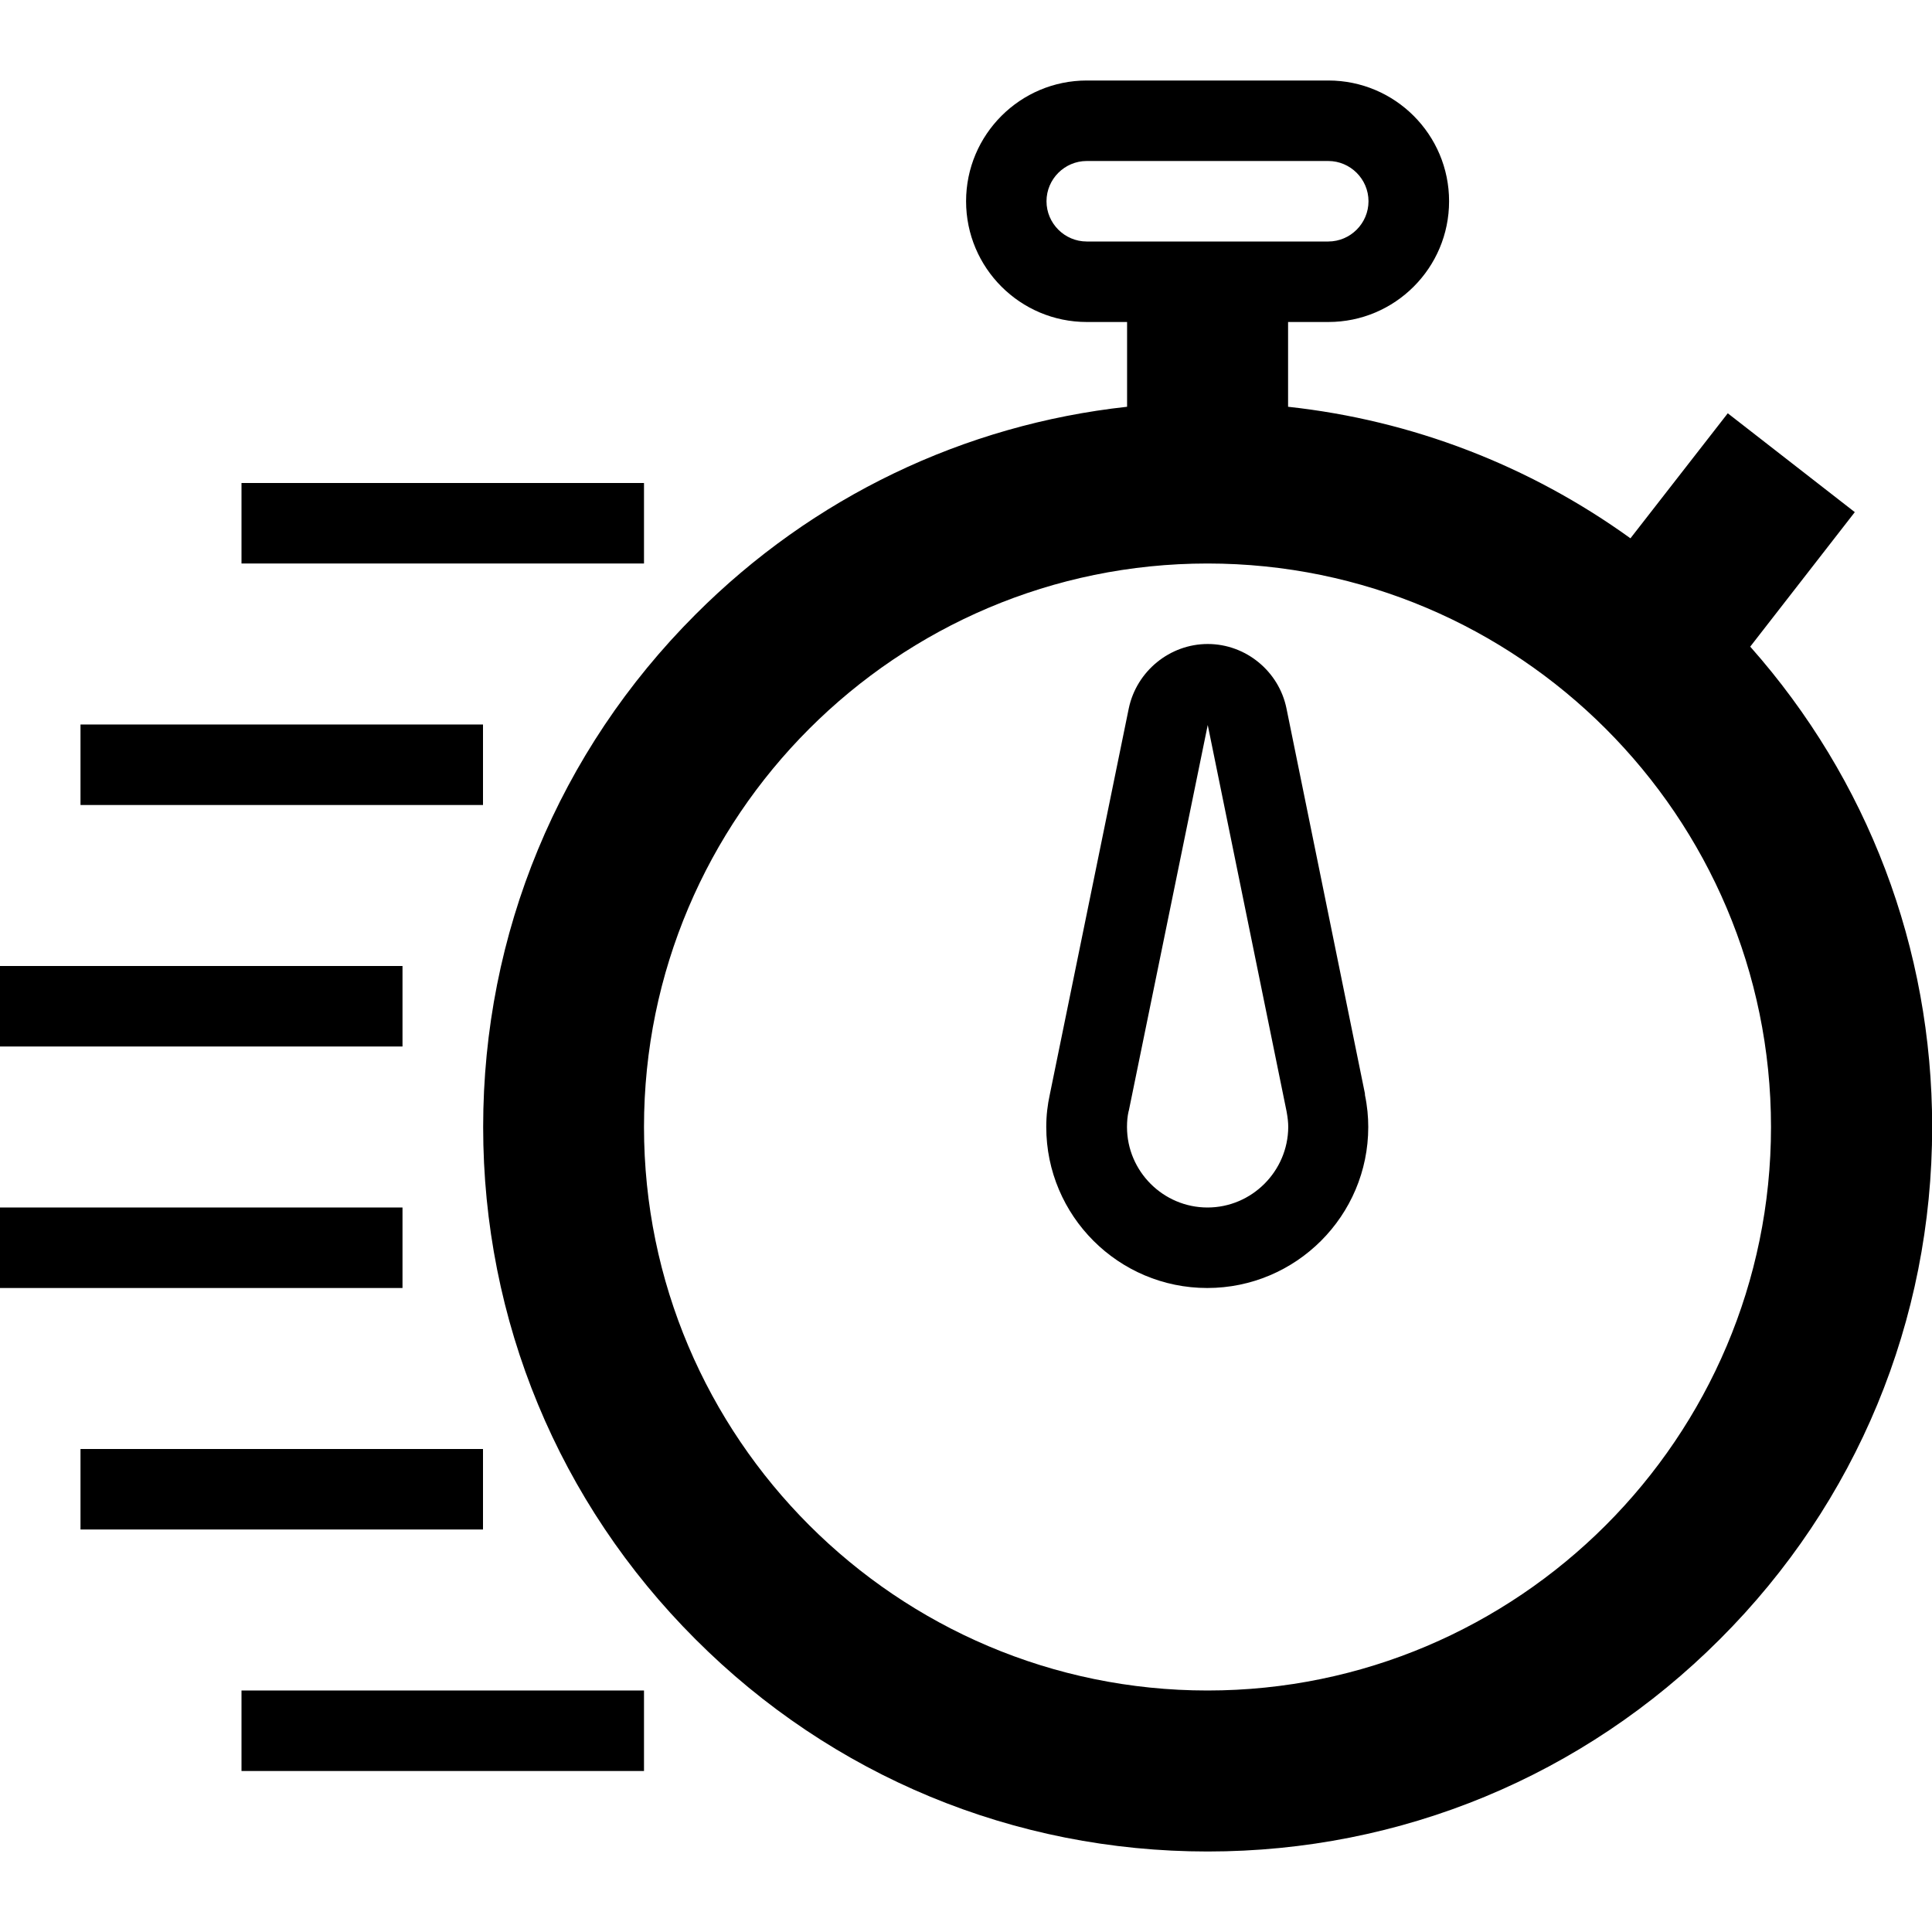
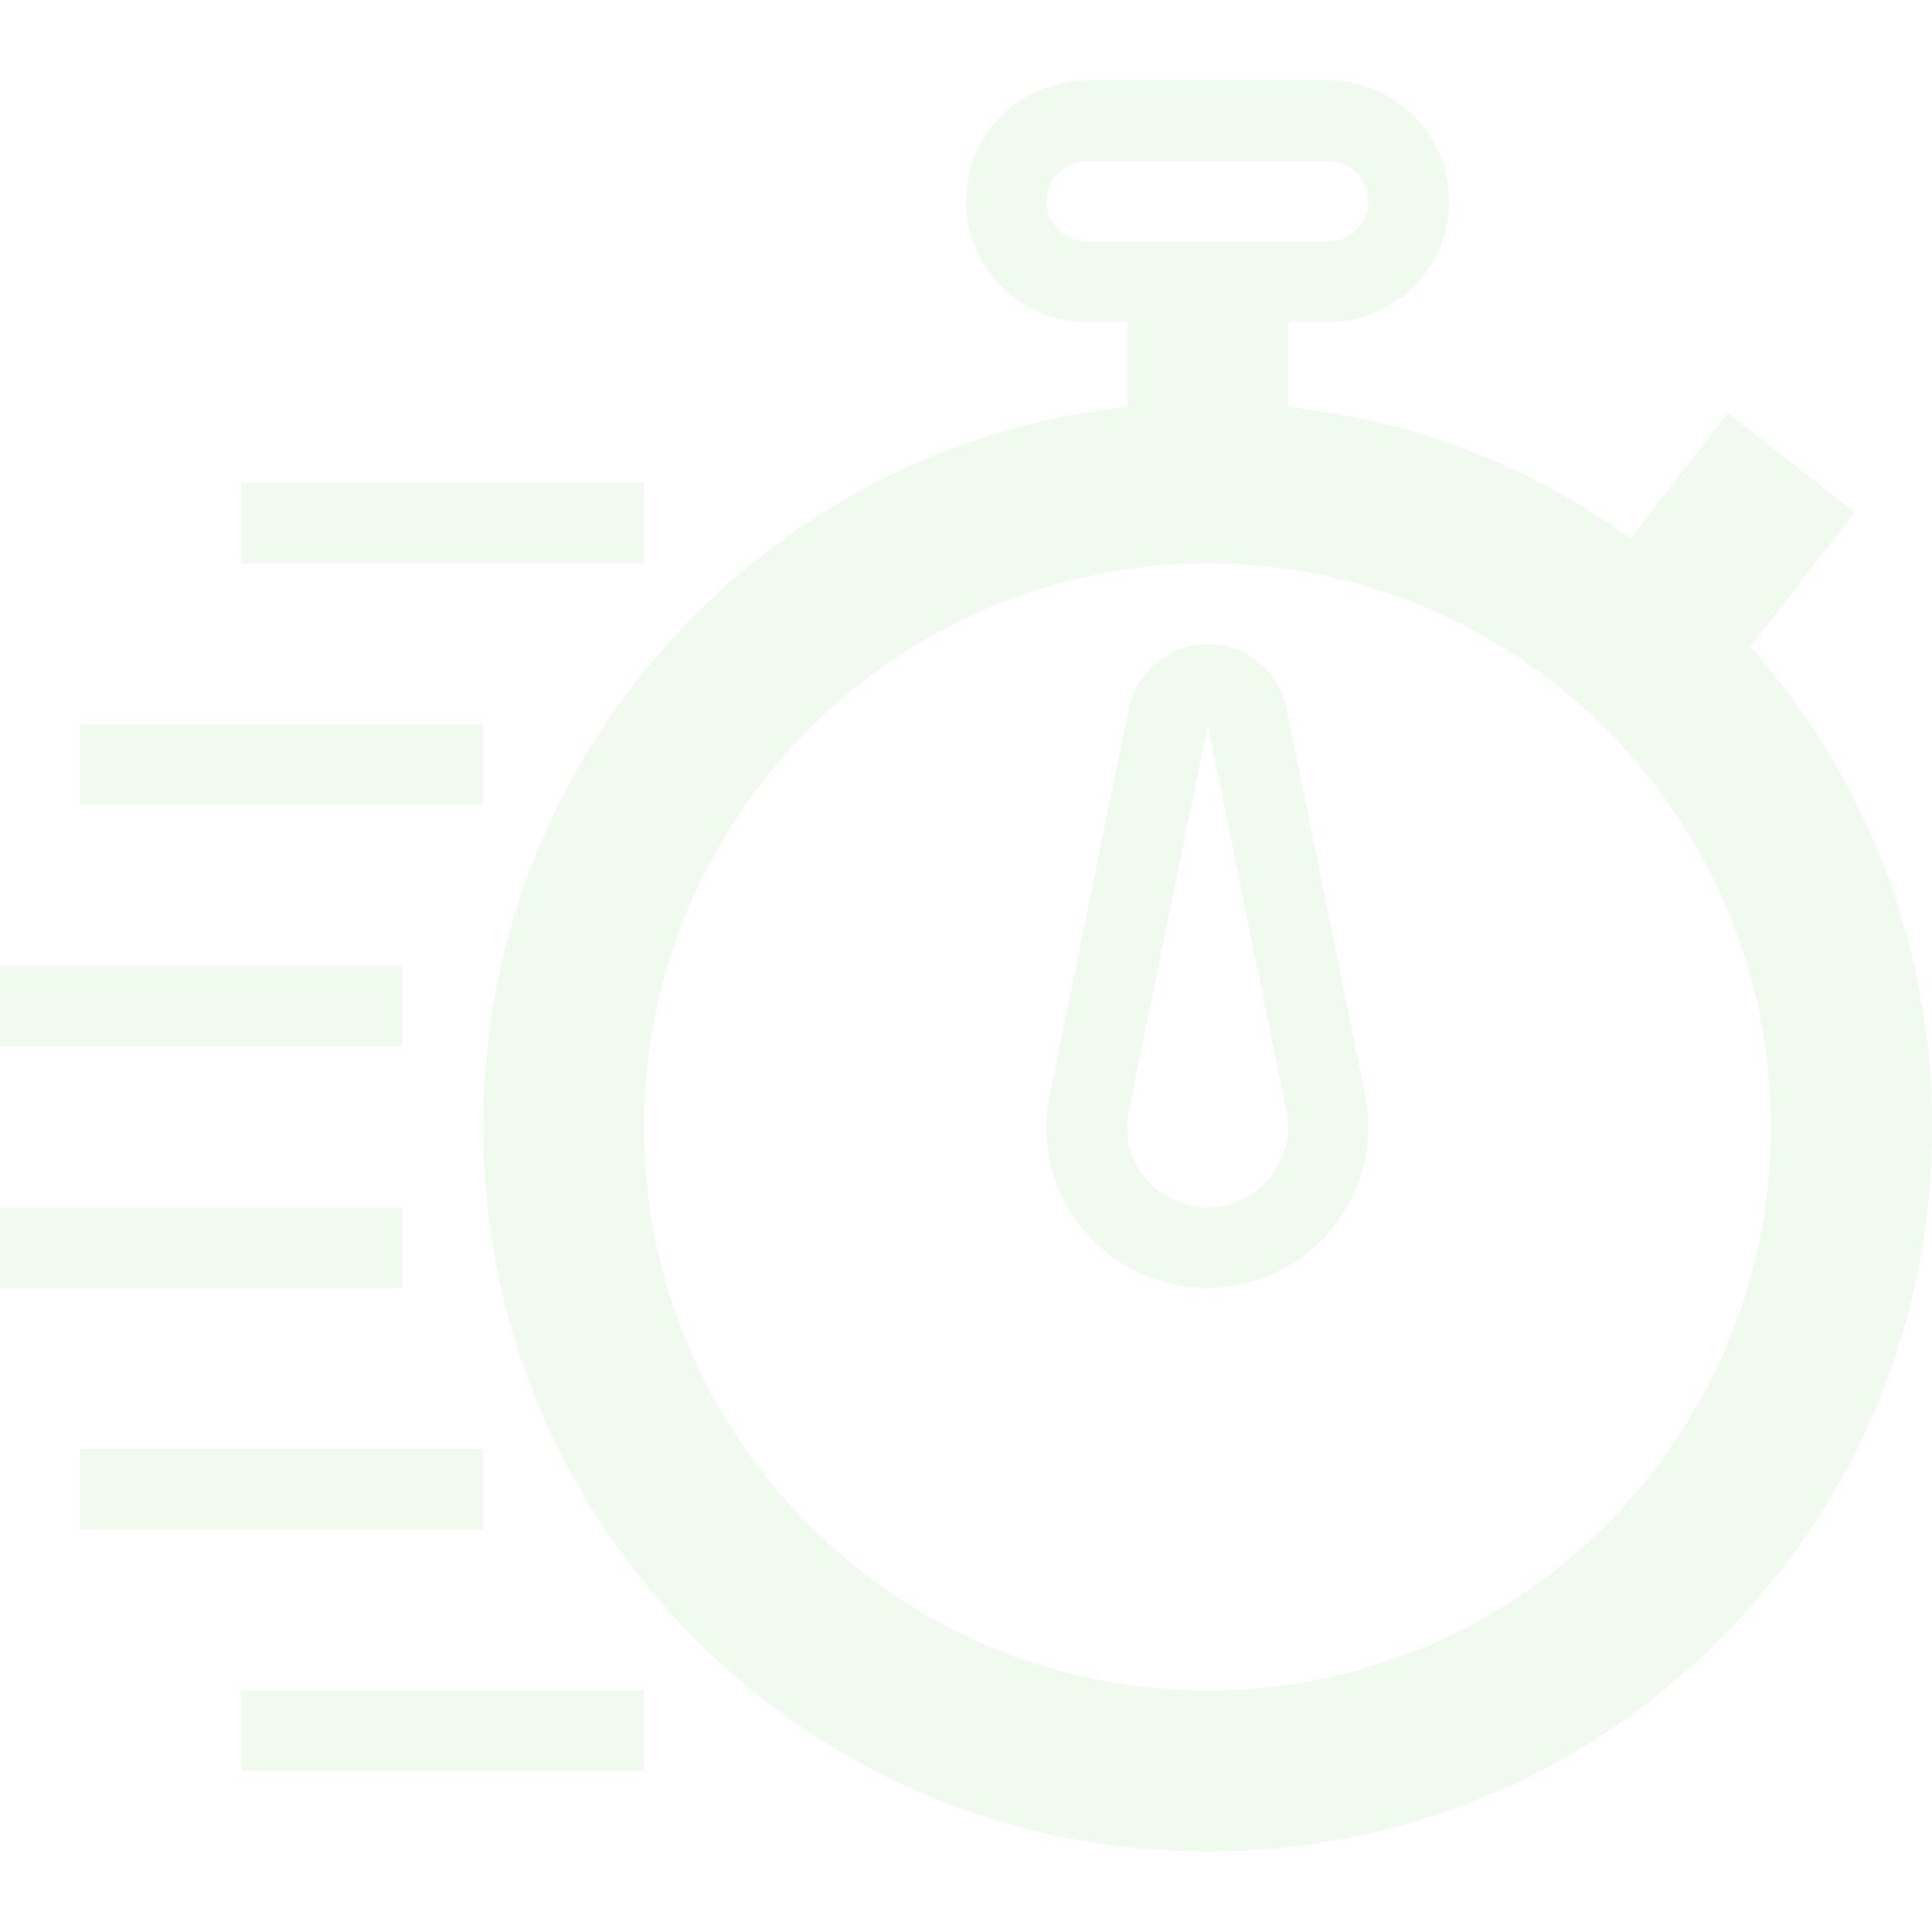
- <svg xmlns="http://www.w3.org/2000/svg" version="1.1" width="24" height="24" viewBox="0 0 24 24">
+ <svg xmlns="http://www.w3.org/2000/svg" fill="#f1faee" version="1.1" width="24" height="24" viewBox="0 0 24 24">
  <path d="M21.741 8.034l1.3-1.672-1.578-1.228-1.209 1.553c-1.253-0.903-2.709-1.466-4.253-1.634v-1.053h0.5c0.828 0 1.5-0.672 1.5-1.5s-0.672-1.5-1.5-1.5h-3c-0.828 0-1.5 0.672-1.5 1.5s0.672 1.5 1.5 1.5h0.5v1.053c-2.025 0.222-3.903 1.119-5.362 2.581-1.7 1.7-2.637 3.963-2.637 6.366s0.938 4.666 2.637 6.363c1.697 1.7 3.959 2.637 6.363 2.637s4.666-0.938 6.363-2.637c1.7-1.697 2.637-3.959 2.637-6.363 0-2.222-0.8-4.319-2.259-5.966zM13 2.5c0-0.275 0.225-0.5 0.5-0.5h3c0.275 0 0.5 0.225 0.5 0.5s-0.225 0.5-0.5 0.5h-3c-0.275 0-0.5-0.225-0.5-0.5zM15 21c-3.859 0-7-3.141-7-7s3.141-7 7-7c3.859 0 7 3.141 7 7s-3.141 7-7 7z" />
  <path d="M0 12h5v1h-5v-1z" />
  <path d="M0 15h5v1h-5v-1z" />
  <path d="M1 9h5v1h-5v-1z" />
  <path d="M3 6h5v1h-5v-1z" />
  <path d="M1 18h5v1h-5v-1z" />
  <path d="M3 21h5v1h-5v-1z" />
  <path d="M16.953 13.572l-0.972-4.772c0 0 0 0 0 0-0.094-0.462-0.506-0.8-0.978-0.8s-0.884 0.338-0.981 0.8l-0.981 4.797c-0.028 0.128-0.044 0.259-0.044 0.403 0 1.103 0.897 2 2 2s2-0.897 2-2c0-0.125-0.012-0.259-0.041-0.397 0-0.012 0-0.022-0.003-0.031zM15 15c-0.55 0-1-0.45-1-1 0-0.072 0.006-0.134 0.019-0.191 0-0.003 0-0.006 0.003-0.009l0.981-4.794 0.978 4.794c0 0.006 0.003 0.009 0.003 0.016 0.012 0.066 0.019 0.128 0.019 0.184-0.003 0.55-0.453 1-1.003 1z" />
</svg>
